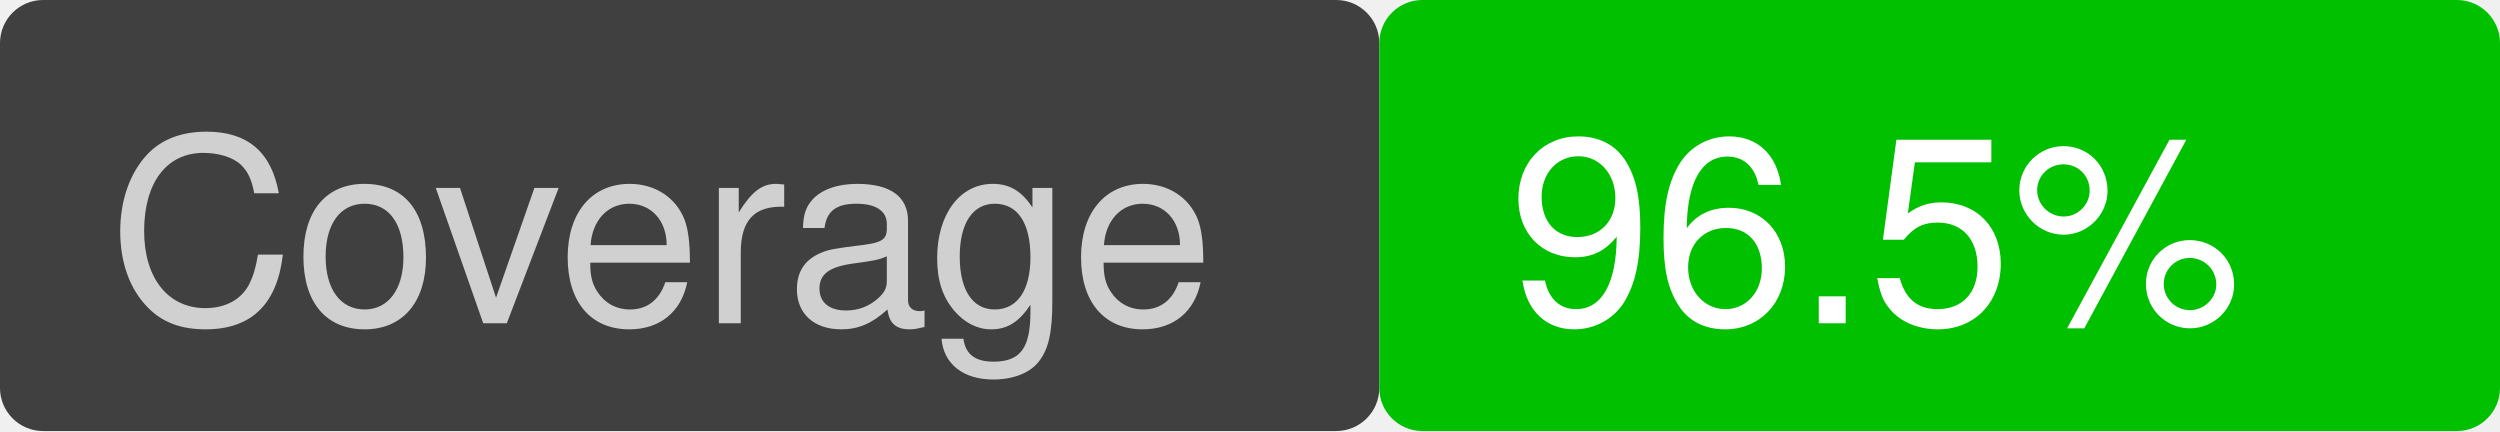
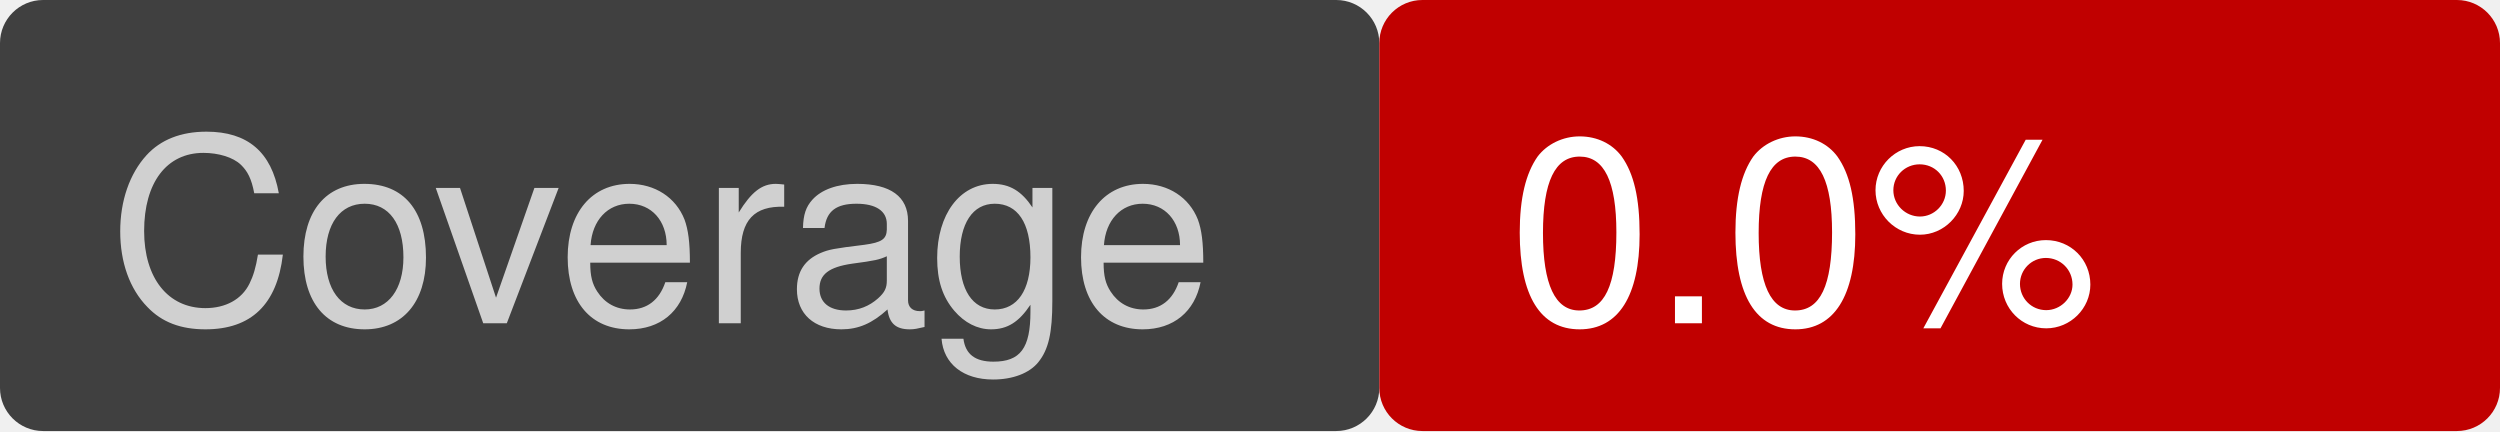
<svg xmlns="http://www.w3.org/2000/svg" version="1.1" viewBox="0 0 116 20" width="116" height="20">
  <rect x="0" y="0" width="64" height="20" fill="#404040" rx="2" ry="2" />
  <text font-family="Helvetica" font-size="12" fill="#d0d0d0" x="5" y="15">Coverage</text>
-   <rect x="64" y="0" width="52" height="20" fill="#00c000" rx="2" ry="2" />
-   <text font-family="Helvetica" font-size="12" fill="white" x="70" y="15">96.5%</text>
+   <rect x="64" y="0" width="52" height="20" fill="#c00000" rx="2" ry="2" />
+   <text font-family="Helvetica" font-size="12" fill="white" x="70" y="15">0.0%</text>
</svg>
